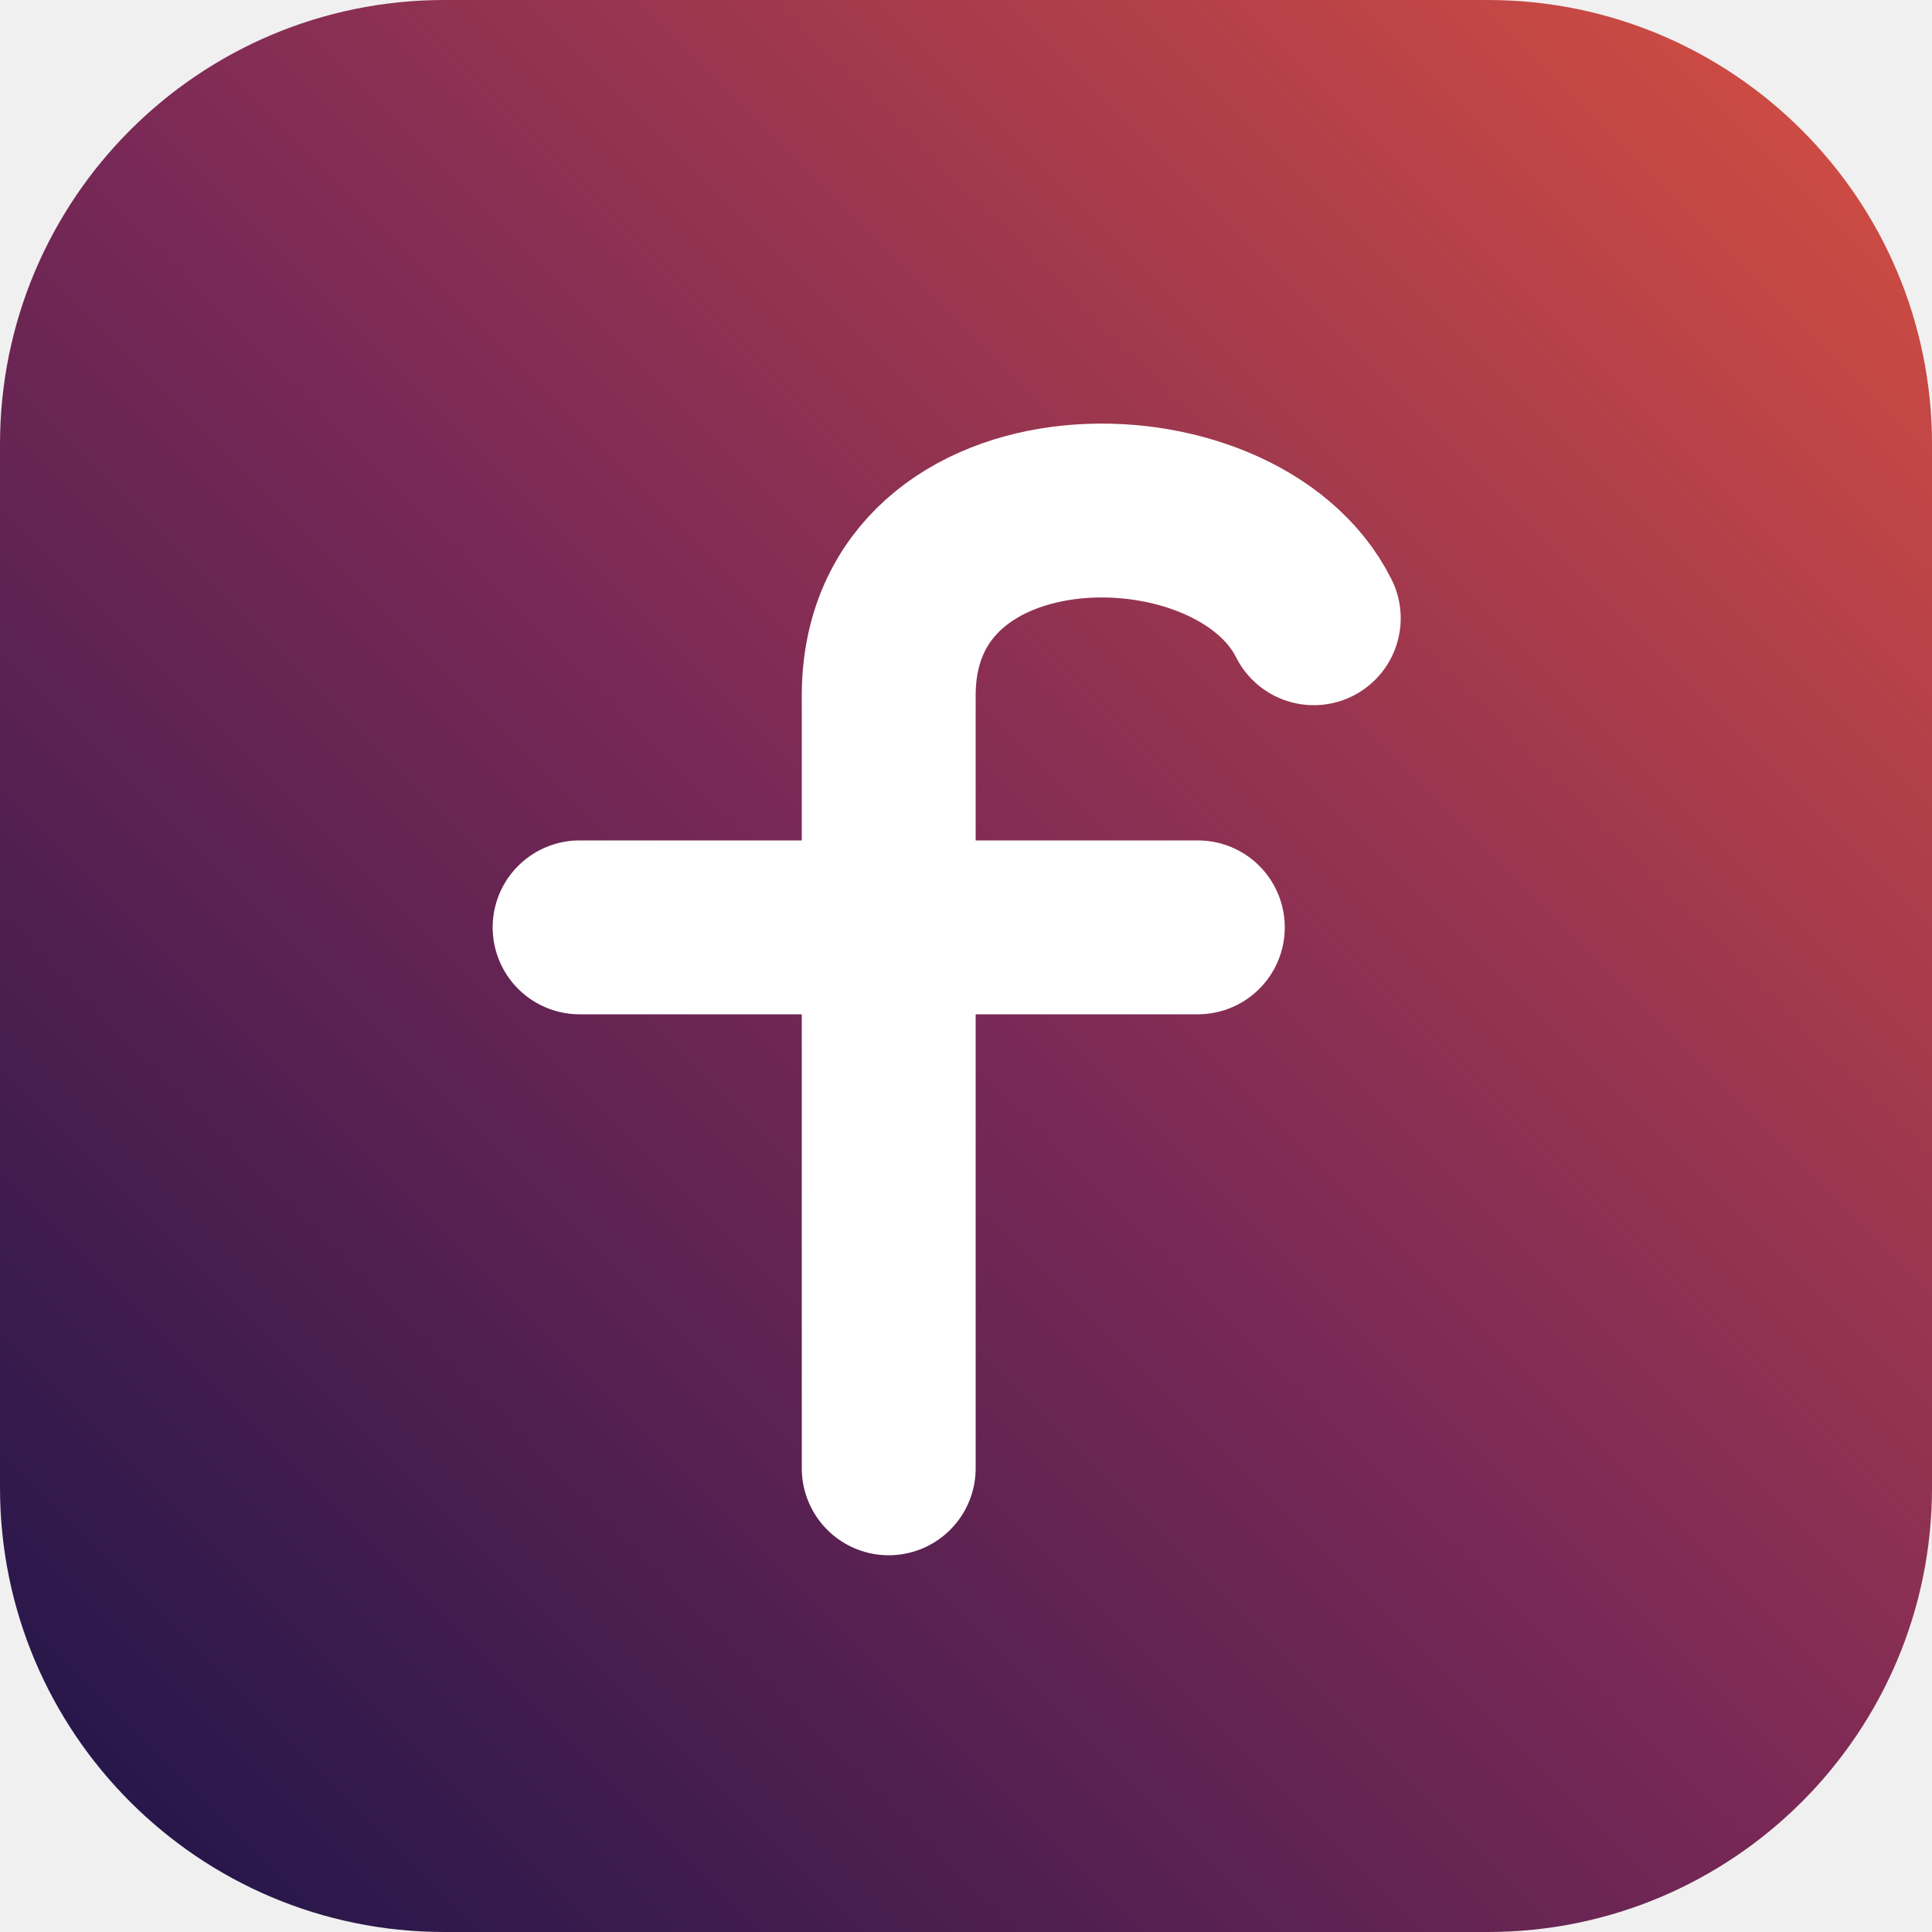
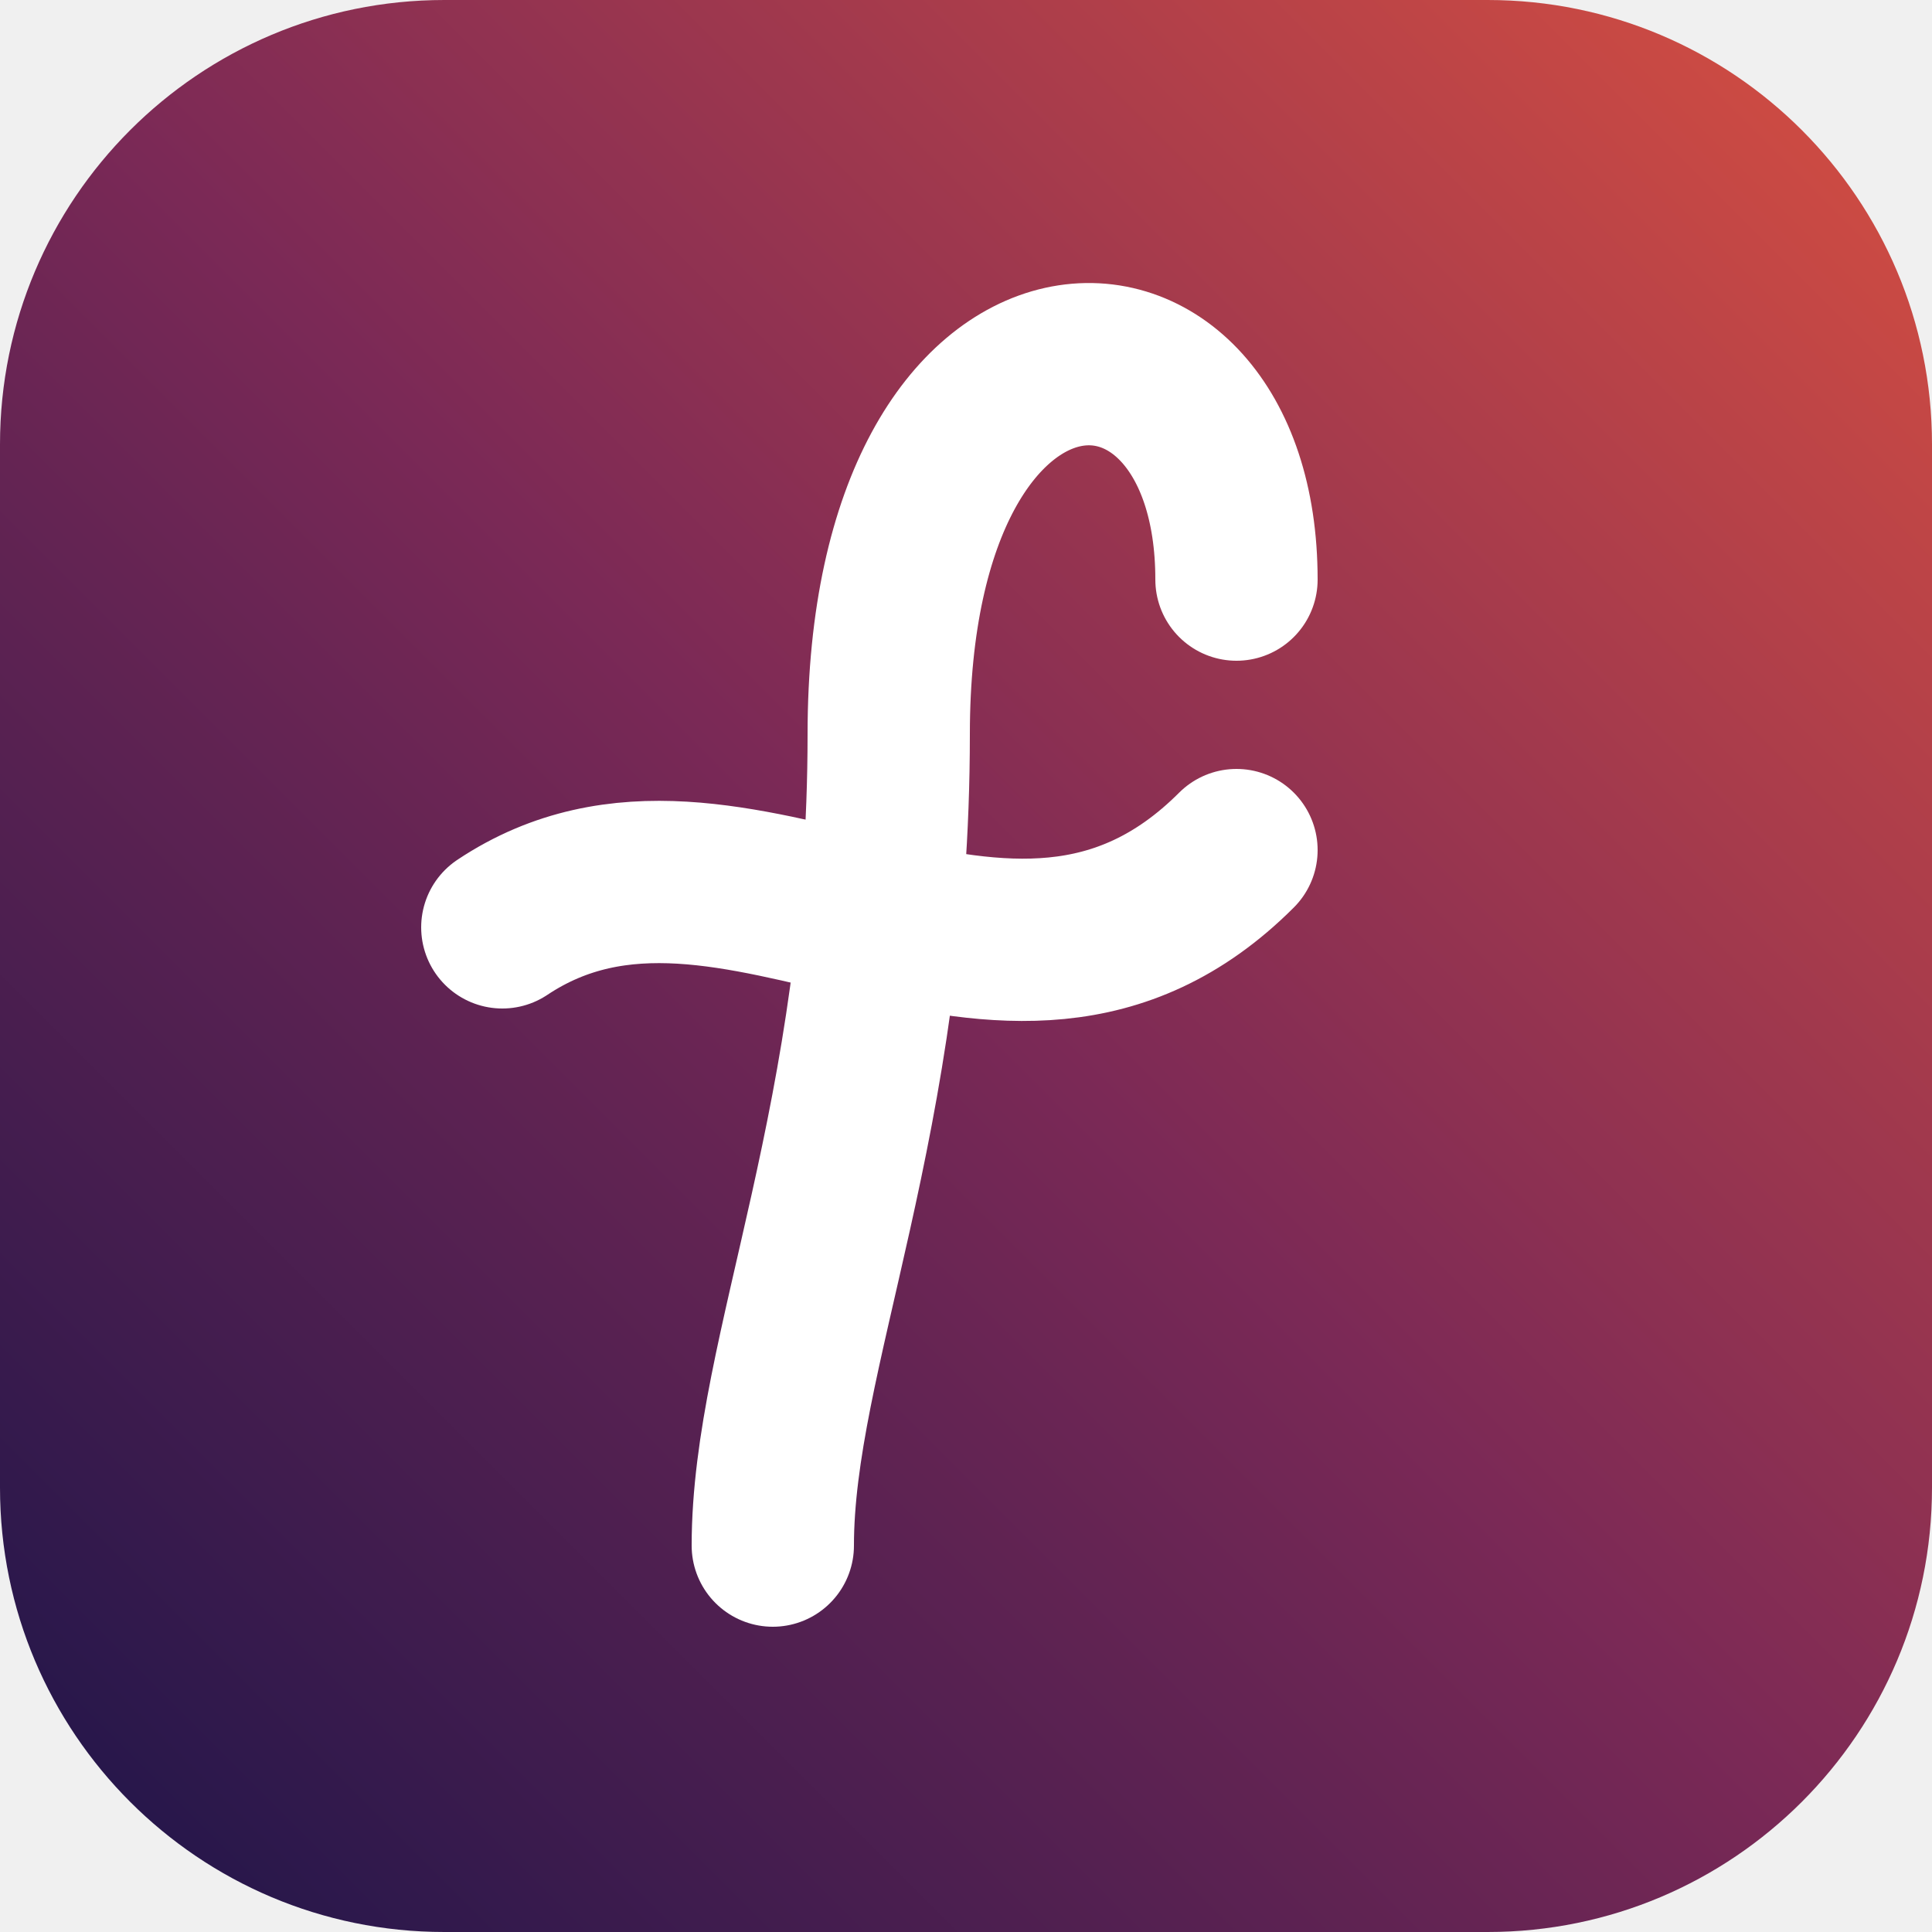
<svg xmlns="http://www.w3.org/2000/svg" viewBox="0 0 500 500" width="200" height="200">
  <defs>
    <linearGradient id="flixaPremium" x1="0%" y1="100%" x2="100%" y2="0%">
      <stop offset="0%" stop-color="#1A1449" />
      <stop offset="50%" stop-color="#7B2956" />
      <stop offset="100%" stop-color="#D95040" />
    </linearGradient>
  </defs>
  <rect width="500" height="500" rx="115" fill="url(#flixaPremium)" />
-   <path d="M 230 380             L 230 180             C 230 120, 320 120, 340 160" stroke="#FFFFFF" stroke-width="45" stroke-linecap="round" fill="none" />
-   <path d="M 150 240             L 310 240" stroke="#FFFFFF" stroke-width="45" stroke-linecap="round" fill="none" />
+   <path d="M 320 150             C 320 70, 230 70, 230 190             C 230 290, 200 350, 200 400" stroke="#FFFFFF" stroke-width="42" stroke-linecap="round" fill="none" />
+   <path d="M 130 240             C 190 200, 260 280, 320 220" stroke="#FFFFFF" stroke-width="42" stroke-linecap="round" fill="none" />
</svg>
